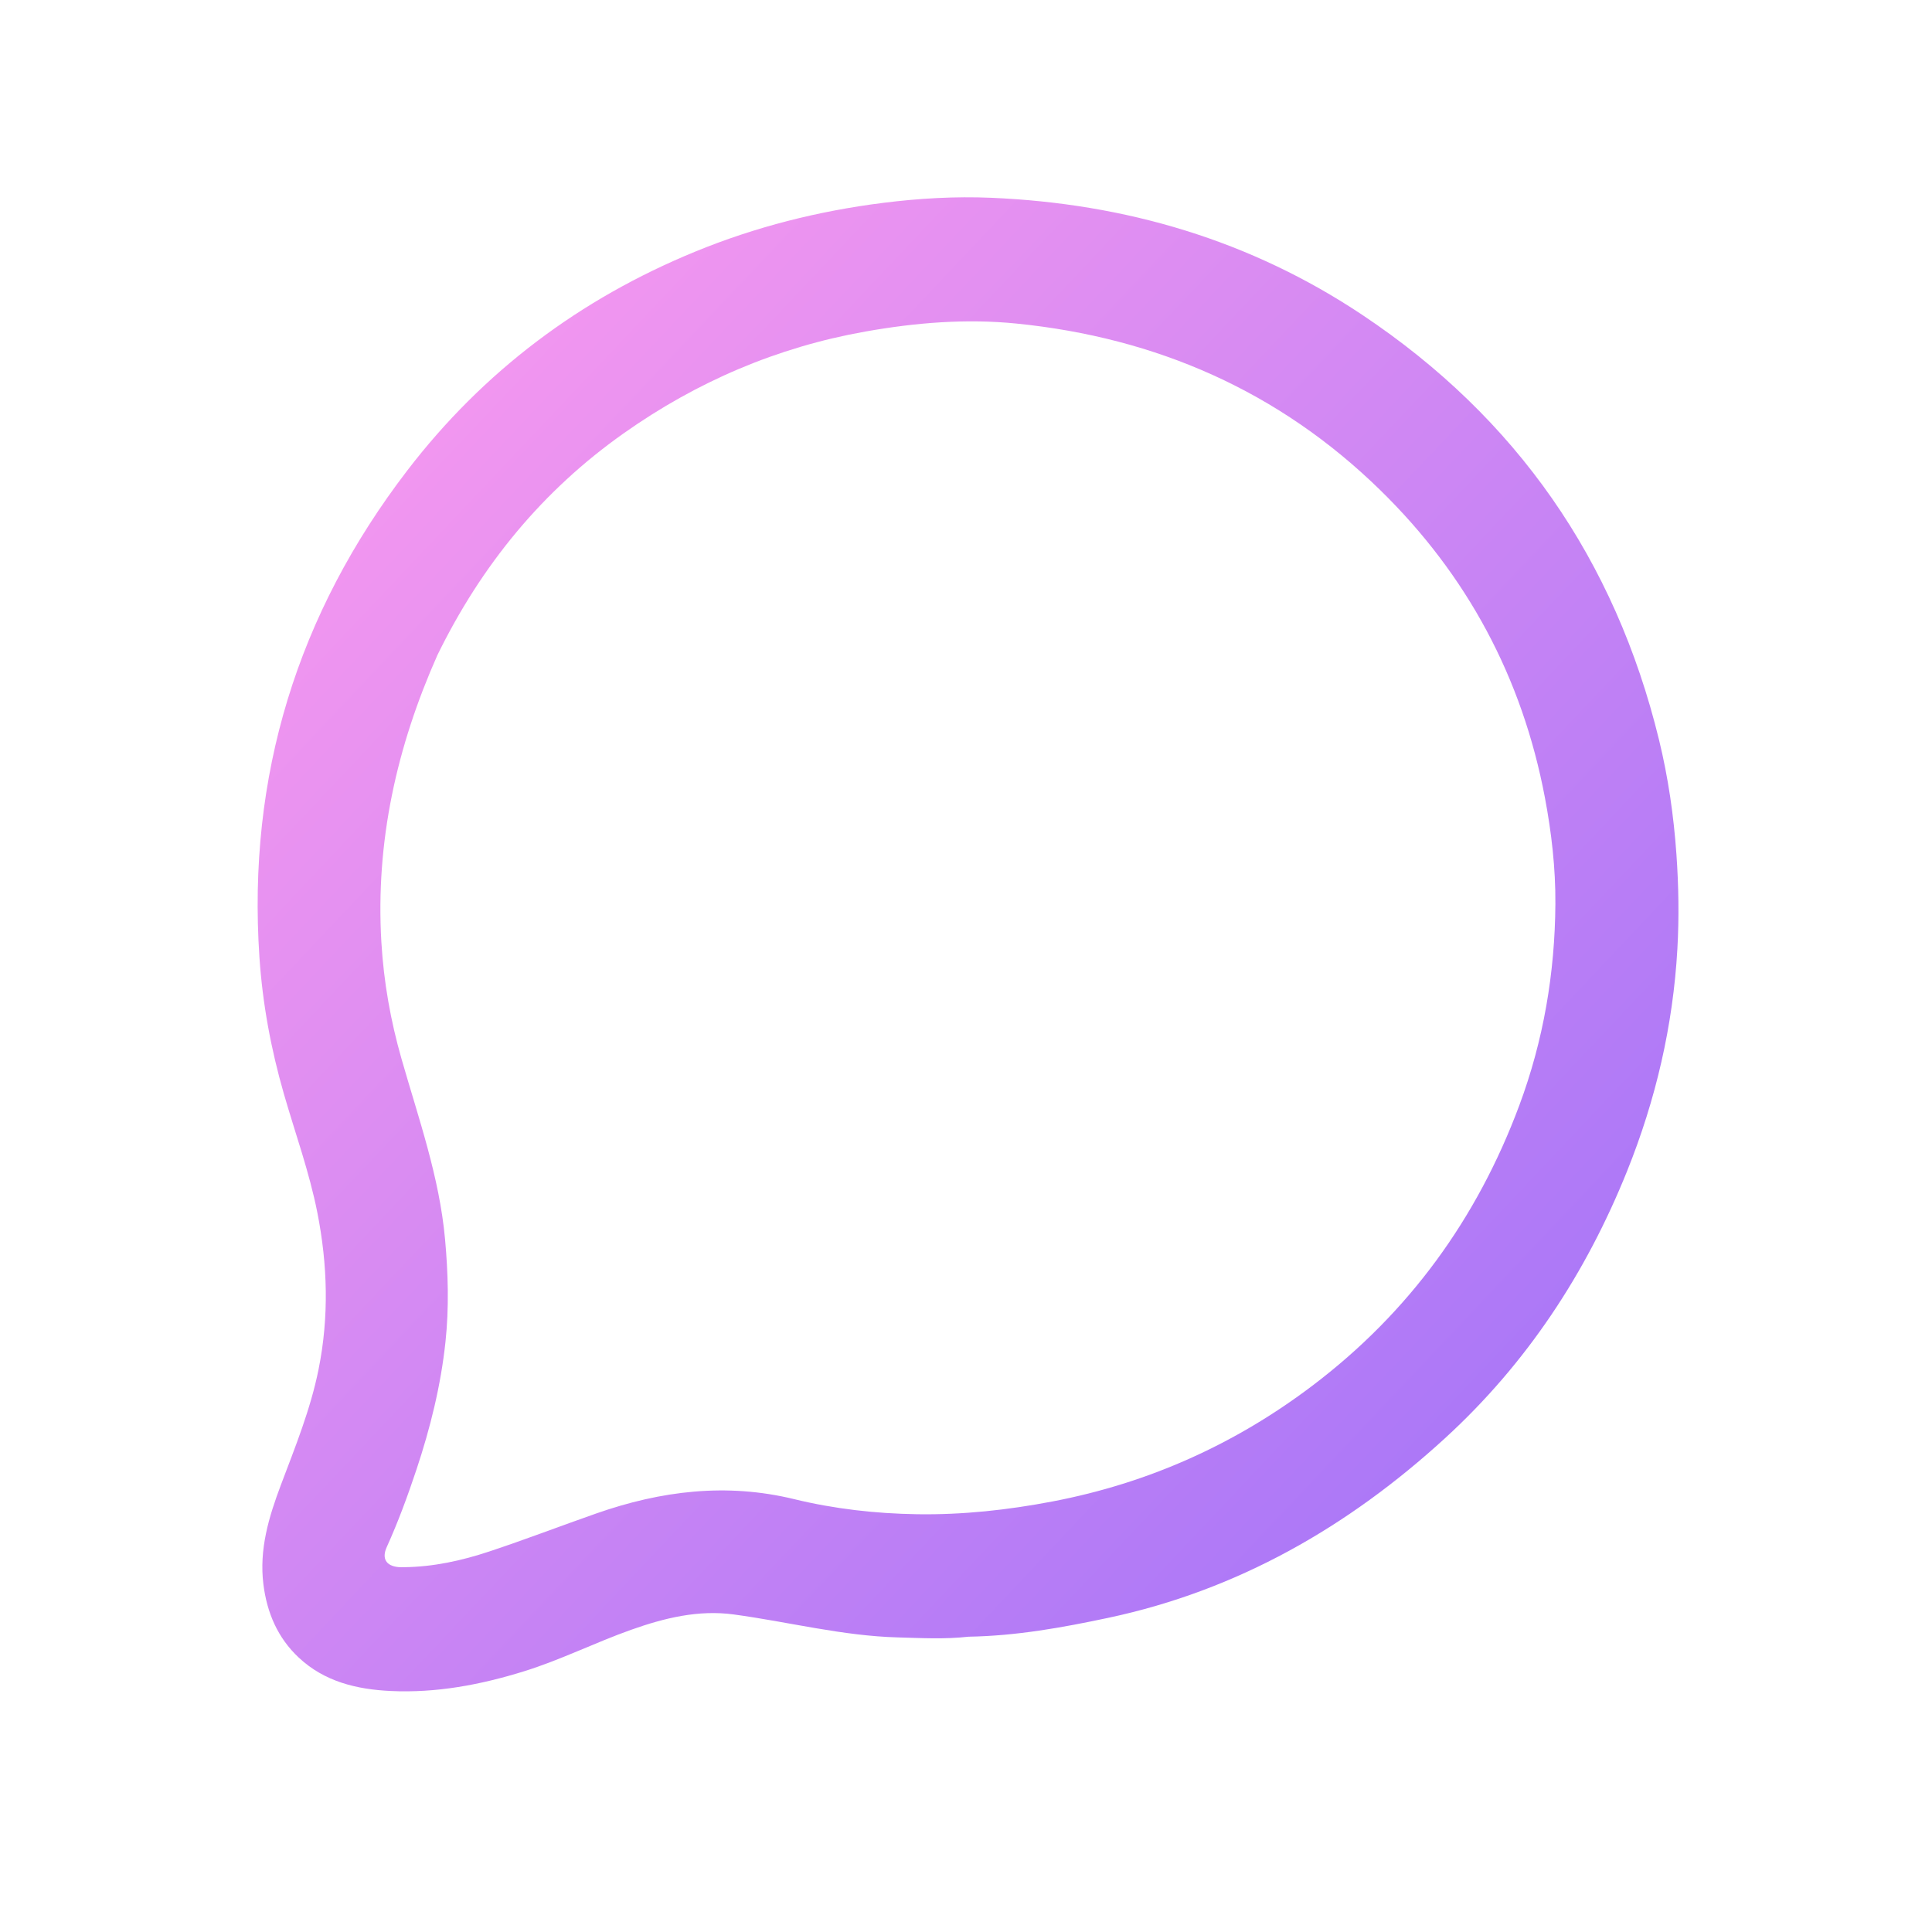
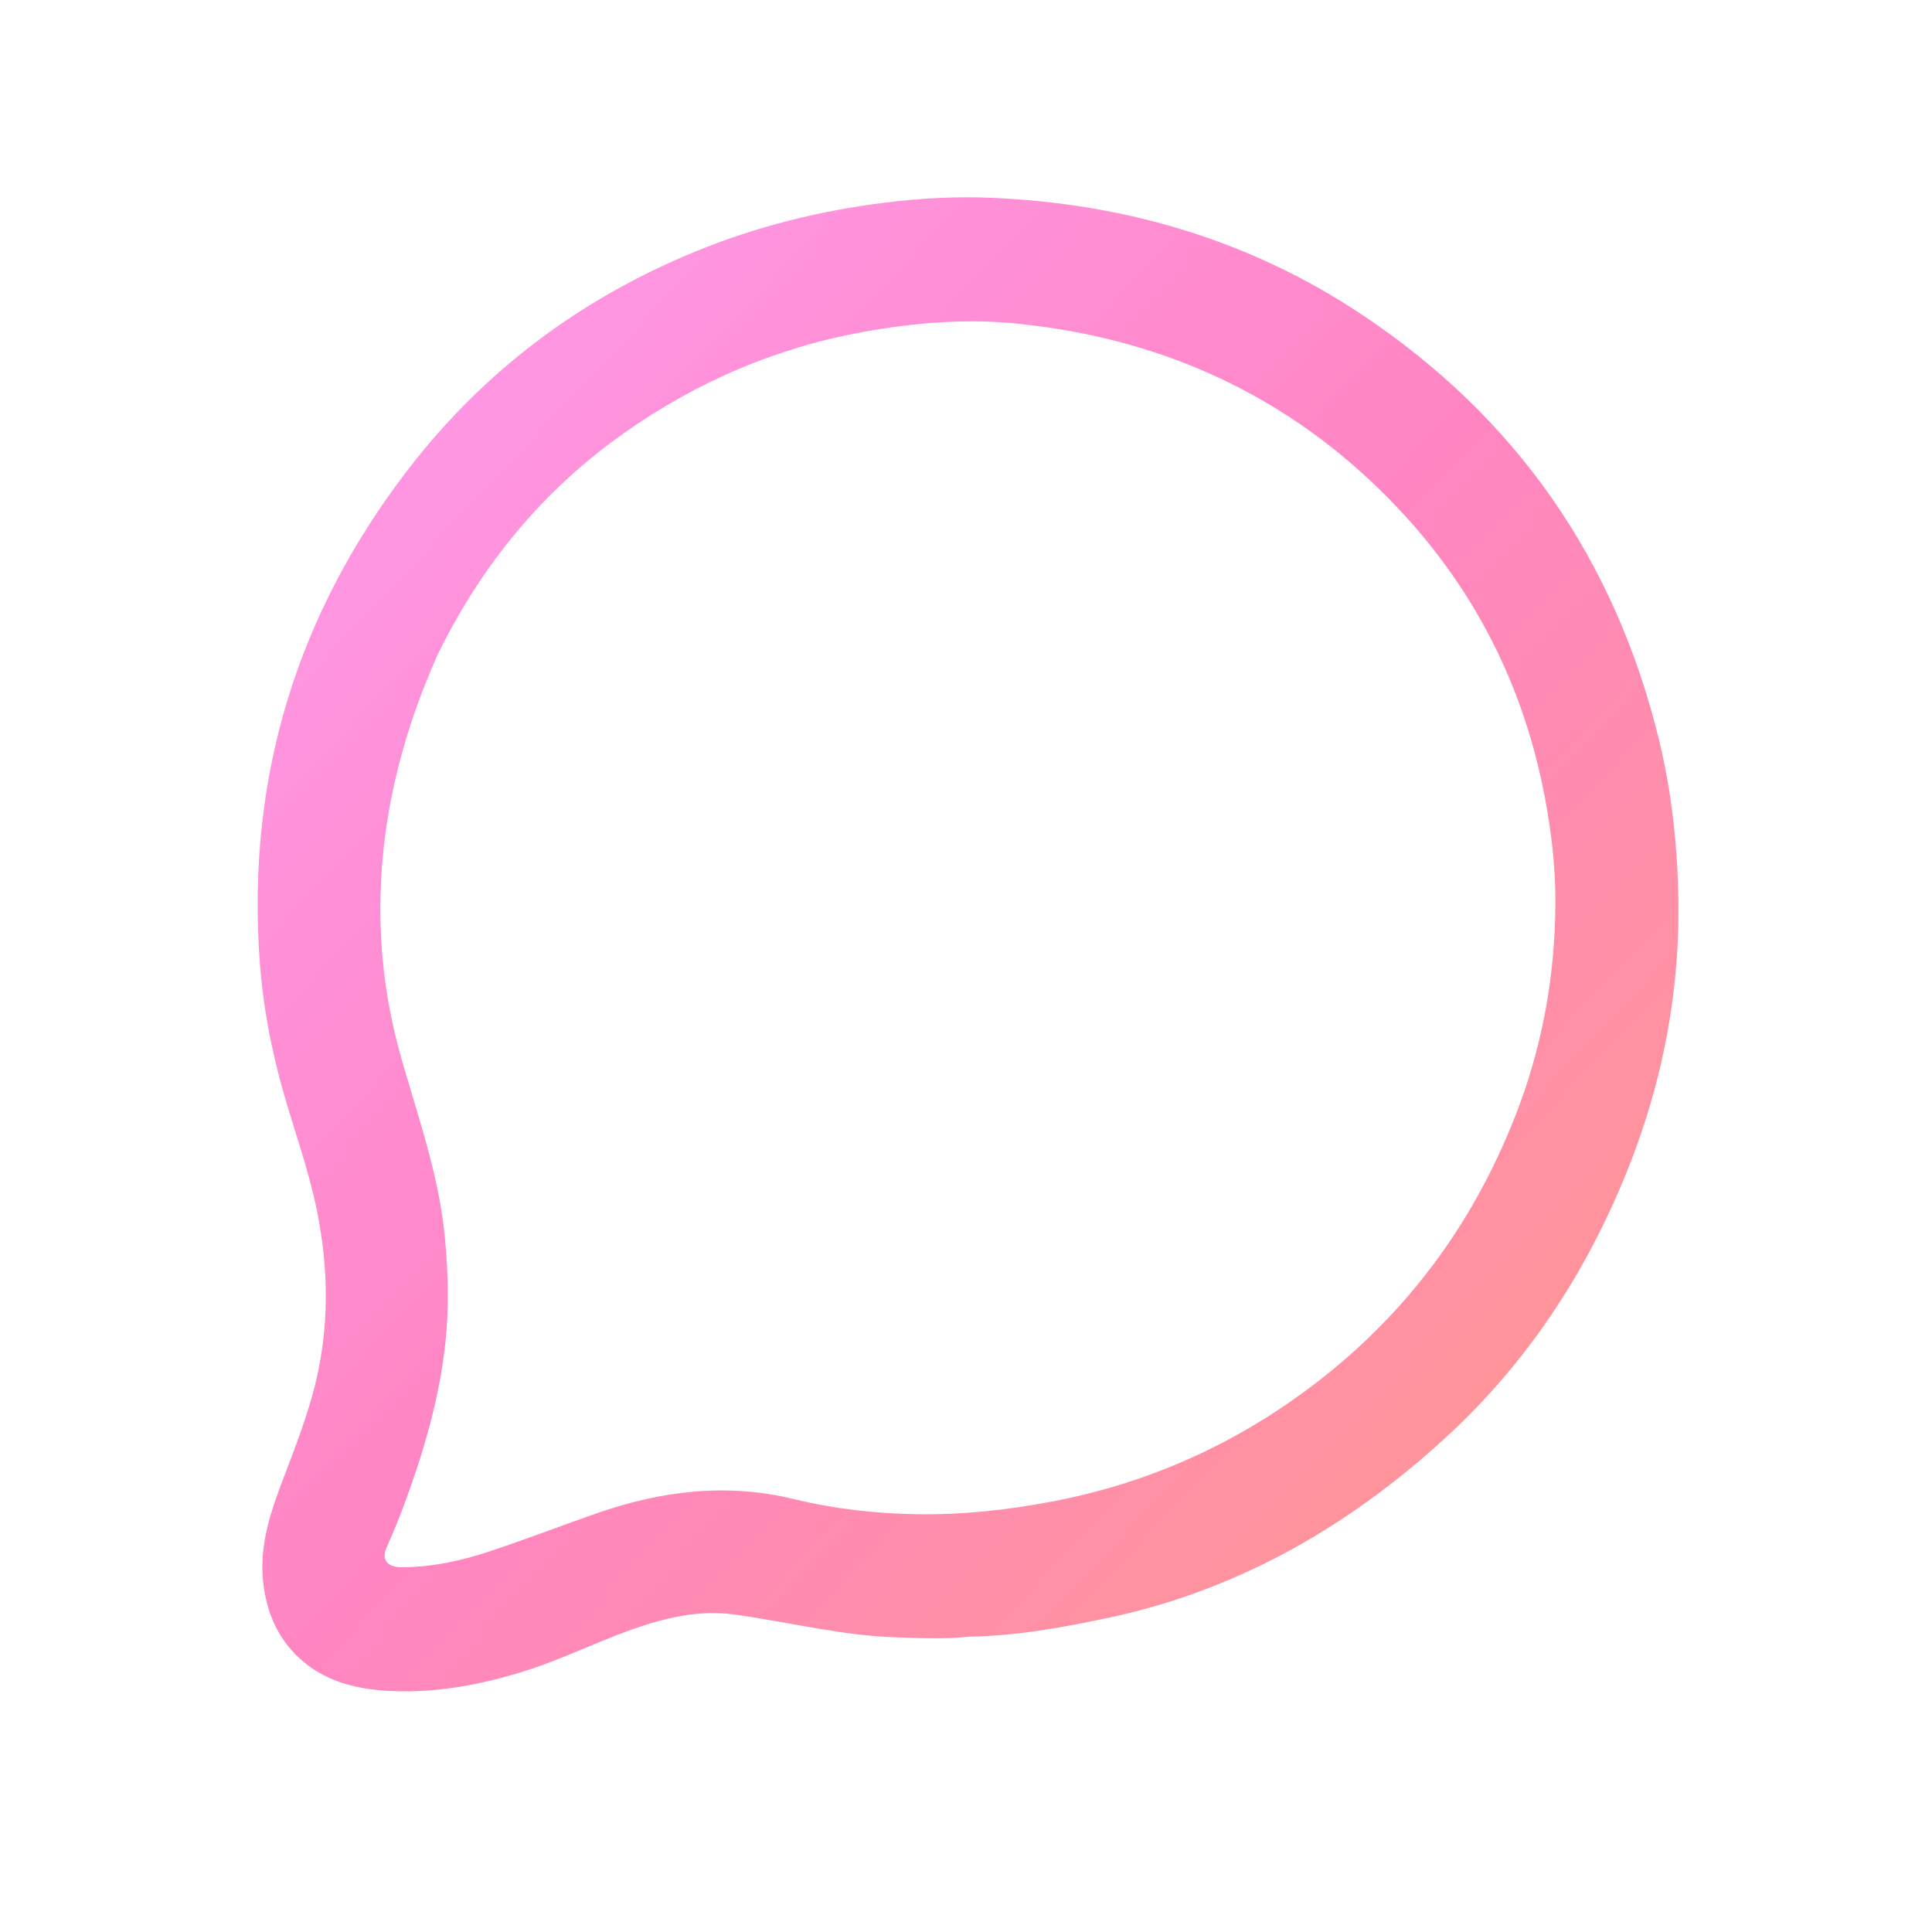
<svg xmlns="http://www.w3.org/2000/svg" viewBox="0 0 1024 1024">
  <defs>
    <linearGradient id="ghostGradient" x1="0%" y1="0%" x2="100%" y2="100%">
      <stop offset="0%" stop-color="#ff9cee" />
-       <stop offset="100%" stop-color="#9c71f9" />
+       <stop offset="50%" stop-color="#ff85c2" />
+       <stop offset="100%" stop-color="#ff9b88" />
    </linearGradient>
  </defs>
  <path d=" M513.404,867.482   C500.639,868.908 488.332,868.194 476.01,867.866   C446.463,867.079 417.885,859.61 388.802,855.682   C370.149,853.162 352.113,857.575 334.511,863.822   C315.368,870.617 297.162,879.792 277.721,885.829   C254.681,892.984 231.232,897.413 207.022,896.261   C189.048,895.405 171.991,891.318 158.356,878.566   C147.209,868.14 141.529,854.883 139.625,839.848   C137.265,821.215 142.484,803.992 148.934,786.896   C156.505,766.831 164.596,746.926 168.85,725.766   C174.432,697.998 173.666,670.337 168.187,642.63   C163.947,621.191 156.486,600.699 150.462,579.785   C143.639,556.095 139.16,532.038 137.505,507.373   C131.065,411.397 157.581,325.368 215.926,249.3   C256.118,196.898 307.336,158.445 368.503,133.354   C400.532,120.216 433.768,111.838 468.099,107.519   C487.134,105.125 506.23,104.016 525.362,104.828   C596.538,107.848 662.705,127.278 722.21,167.011   C803.81,221.499 856.047,296.744 879.3,392.061   C884.185,412.083 887.115,432.39 888.555,452.994   C889.72,469.66 889.983,486.341 889.047,502.913   C886.752,543.541 877.621,582.803 862.444,620.58   C840.635,674.869 809.073,722.769 765.88,762.294   C714.633,809.19 656.007,842.916 587.328,857.501   C563.08,862.65 538.753,867.051 513.404,867.482  M231.83,347.227   C210.293,395.676 198.984,446.071 202.137,499.391   C203.38,520.401 207.011,540.926 212.772,561.075   C221.805,592.67 232.89,623.722 235.887,656.807   C237.528,674.929 238.042,693.021 236.125,711.089   C233.663,734.302 228.079,756.868 220.704,778.997   C216.071,792.899 211.027,806.639 204.976,820.002   C202.237,826.051 204.641,829.987 211.224,830.599   C212.217,830.691 213.223,830.653 214.222,830.642   C229.675,830.47 244.631,827.182 259.157,822.373   C278.265,816.048 297.069,808.811 316.07,802.156   C350.311,790.163 385.035,785.835 420.908,794.571   C442.249,799.768 464.089,802.233 486.076,802.573   C510.253,802.947 534.166,800.327 557.924,795.788   C608.72,786.083 654.687,765.451 695.783,734.304   C746.75,695.676 782.895,645.9 805.225,585.981   C818.084,551.476 824.147,515.704 824.387,479.079   C824.51,460.195 822.352,441.325 818.809,422.63   C806.774,359.12 777.563,304.699 731.504,259.715   C677.962,207.424 613.009,178.958 538.785,171.497   C511.977,168.802 485.29,171.009 458.802,175.699   C411.963,183.993 369.315,202.284 330.532,229.691   C287.56,260.058 255.228,299.416 231.83,347.227  z" fill="url(#ghostGradient)" />
</svg>
